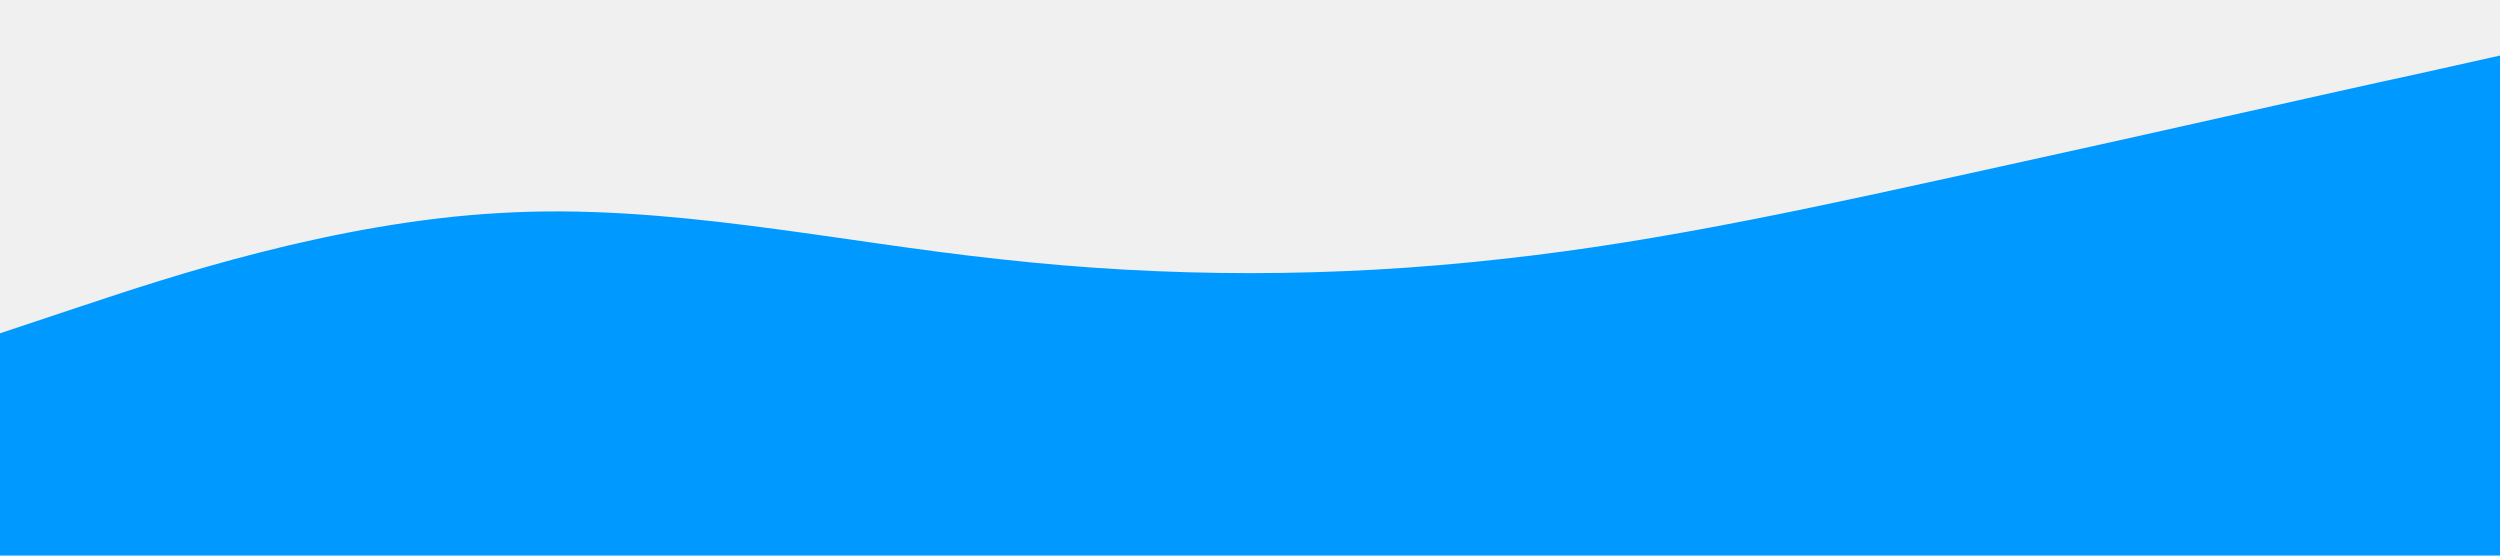
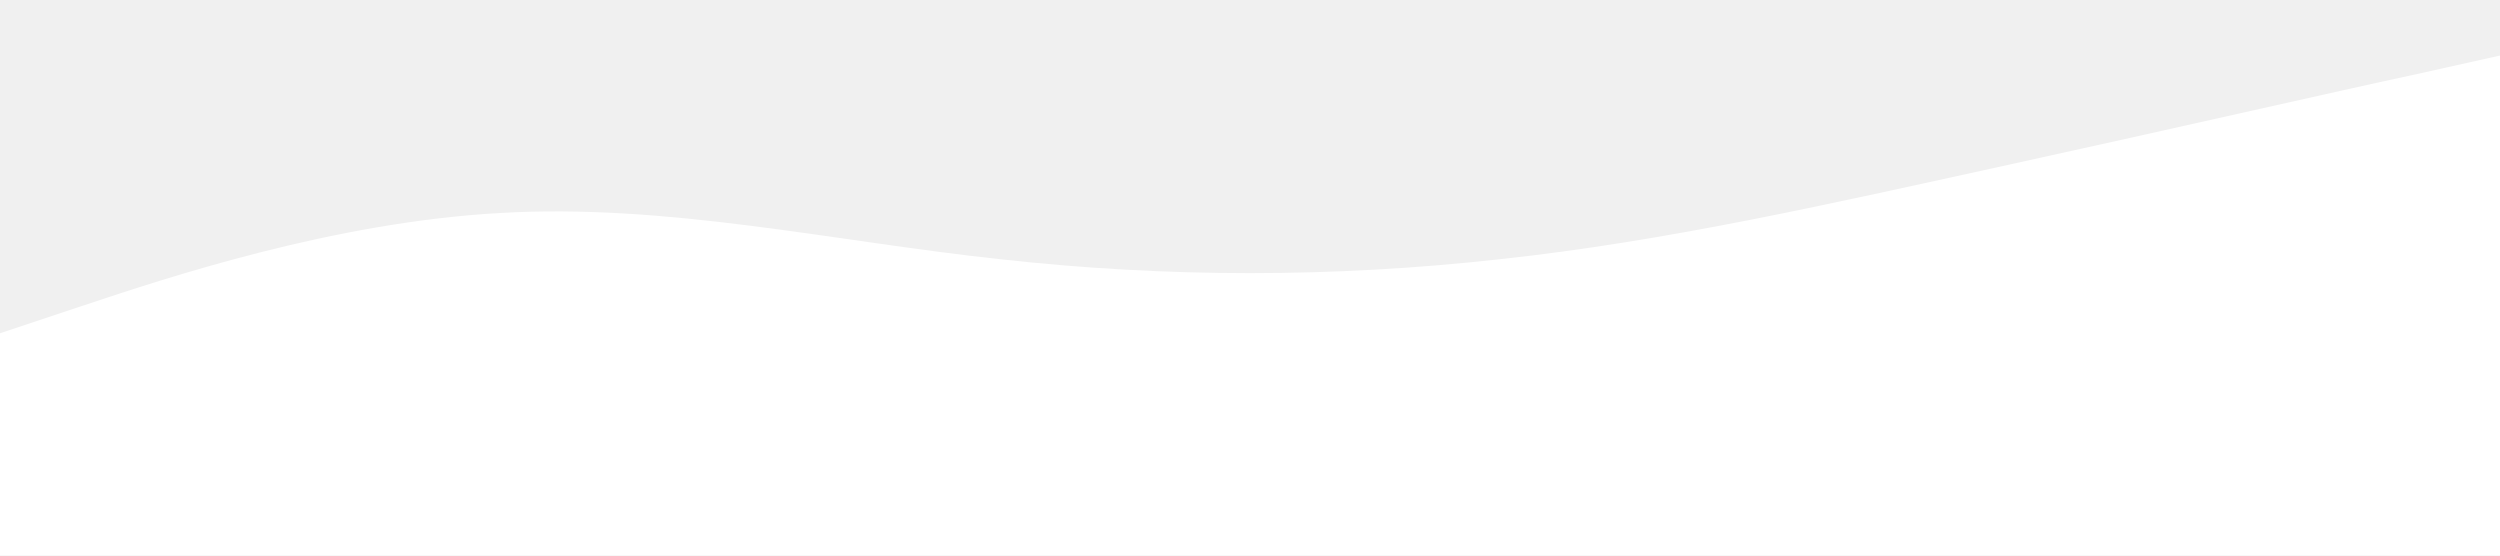
<svg xmlns="http://www.w3.org/2000/svg" viewBox="0 0 1440 320">
-   <path fill="#0099ff" fill-opacity="1" d="M0,192L48,176C96,160,192,128,288,122.7C384,117,480,139,576,149.3C672,160,768,160,864,149.3C960,139,1056,117,1152,96C1248,75,1344,53,1392,42.7L1440,32L1440,320L1392,320C1344,320,1248,320,1152,320C1056,320,960,320,864,320C768,320,672,320,576,320C480,320,384,320,288,320C192,320,96,320,48,320L0,320Z" />
+   <path fill="#fff" fill-opacity="1" d="M0,192L48,176C96,160,192,128,288,122.7C384,117,480,139,576,149.3C672,160,768,160,864,149.3C960,139,1056,117,1152,96C1248,75,1344,53,1392,42.7L1440,32L1440,320L1392,320C1344,320,1248,320,1152,320C1056,320,960,320,864,320C768,320,672,320,576,320C480,320,384,320,288,320C192,320,96,320,48,320L0,320Z" />
</svg>
